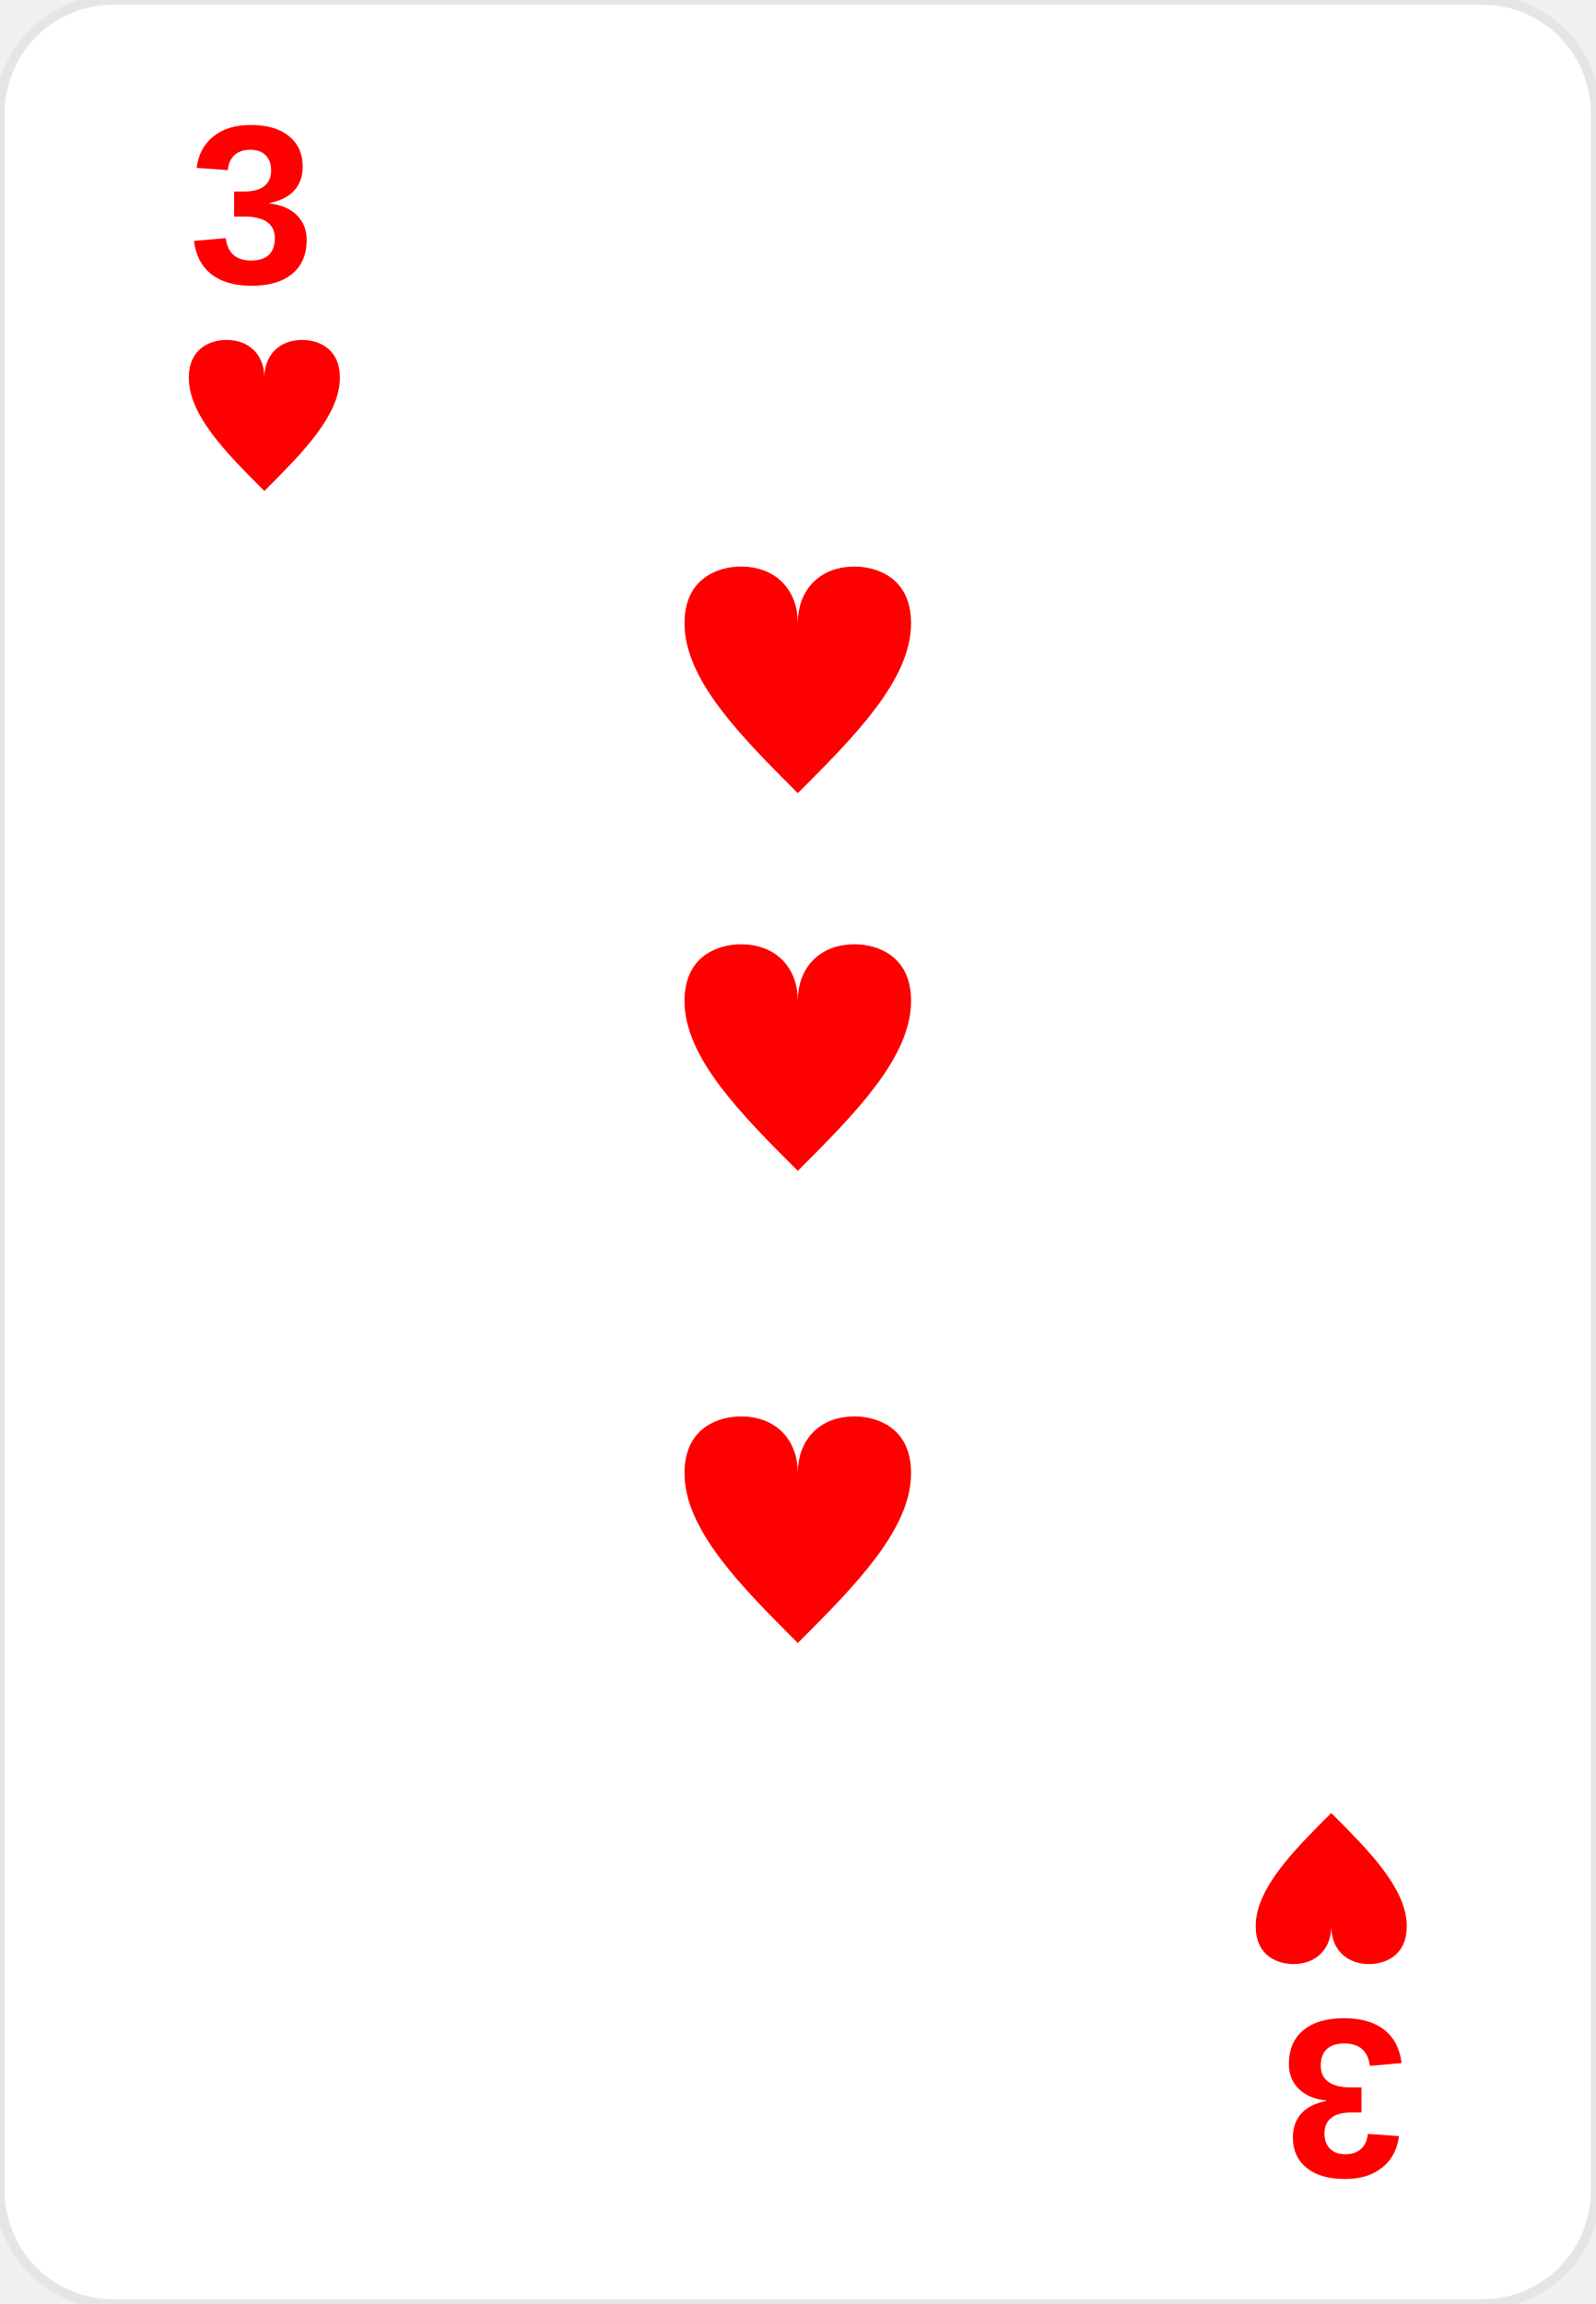
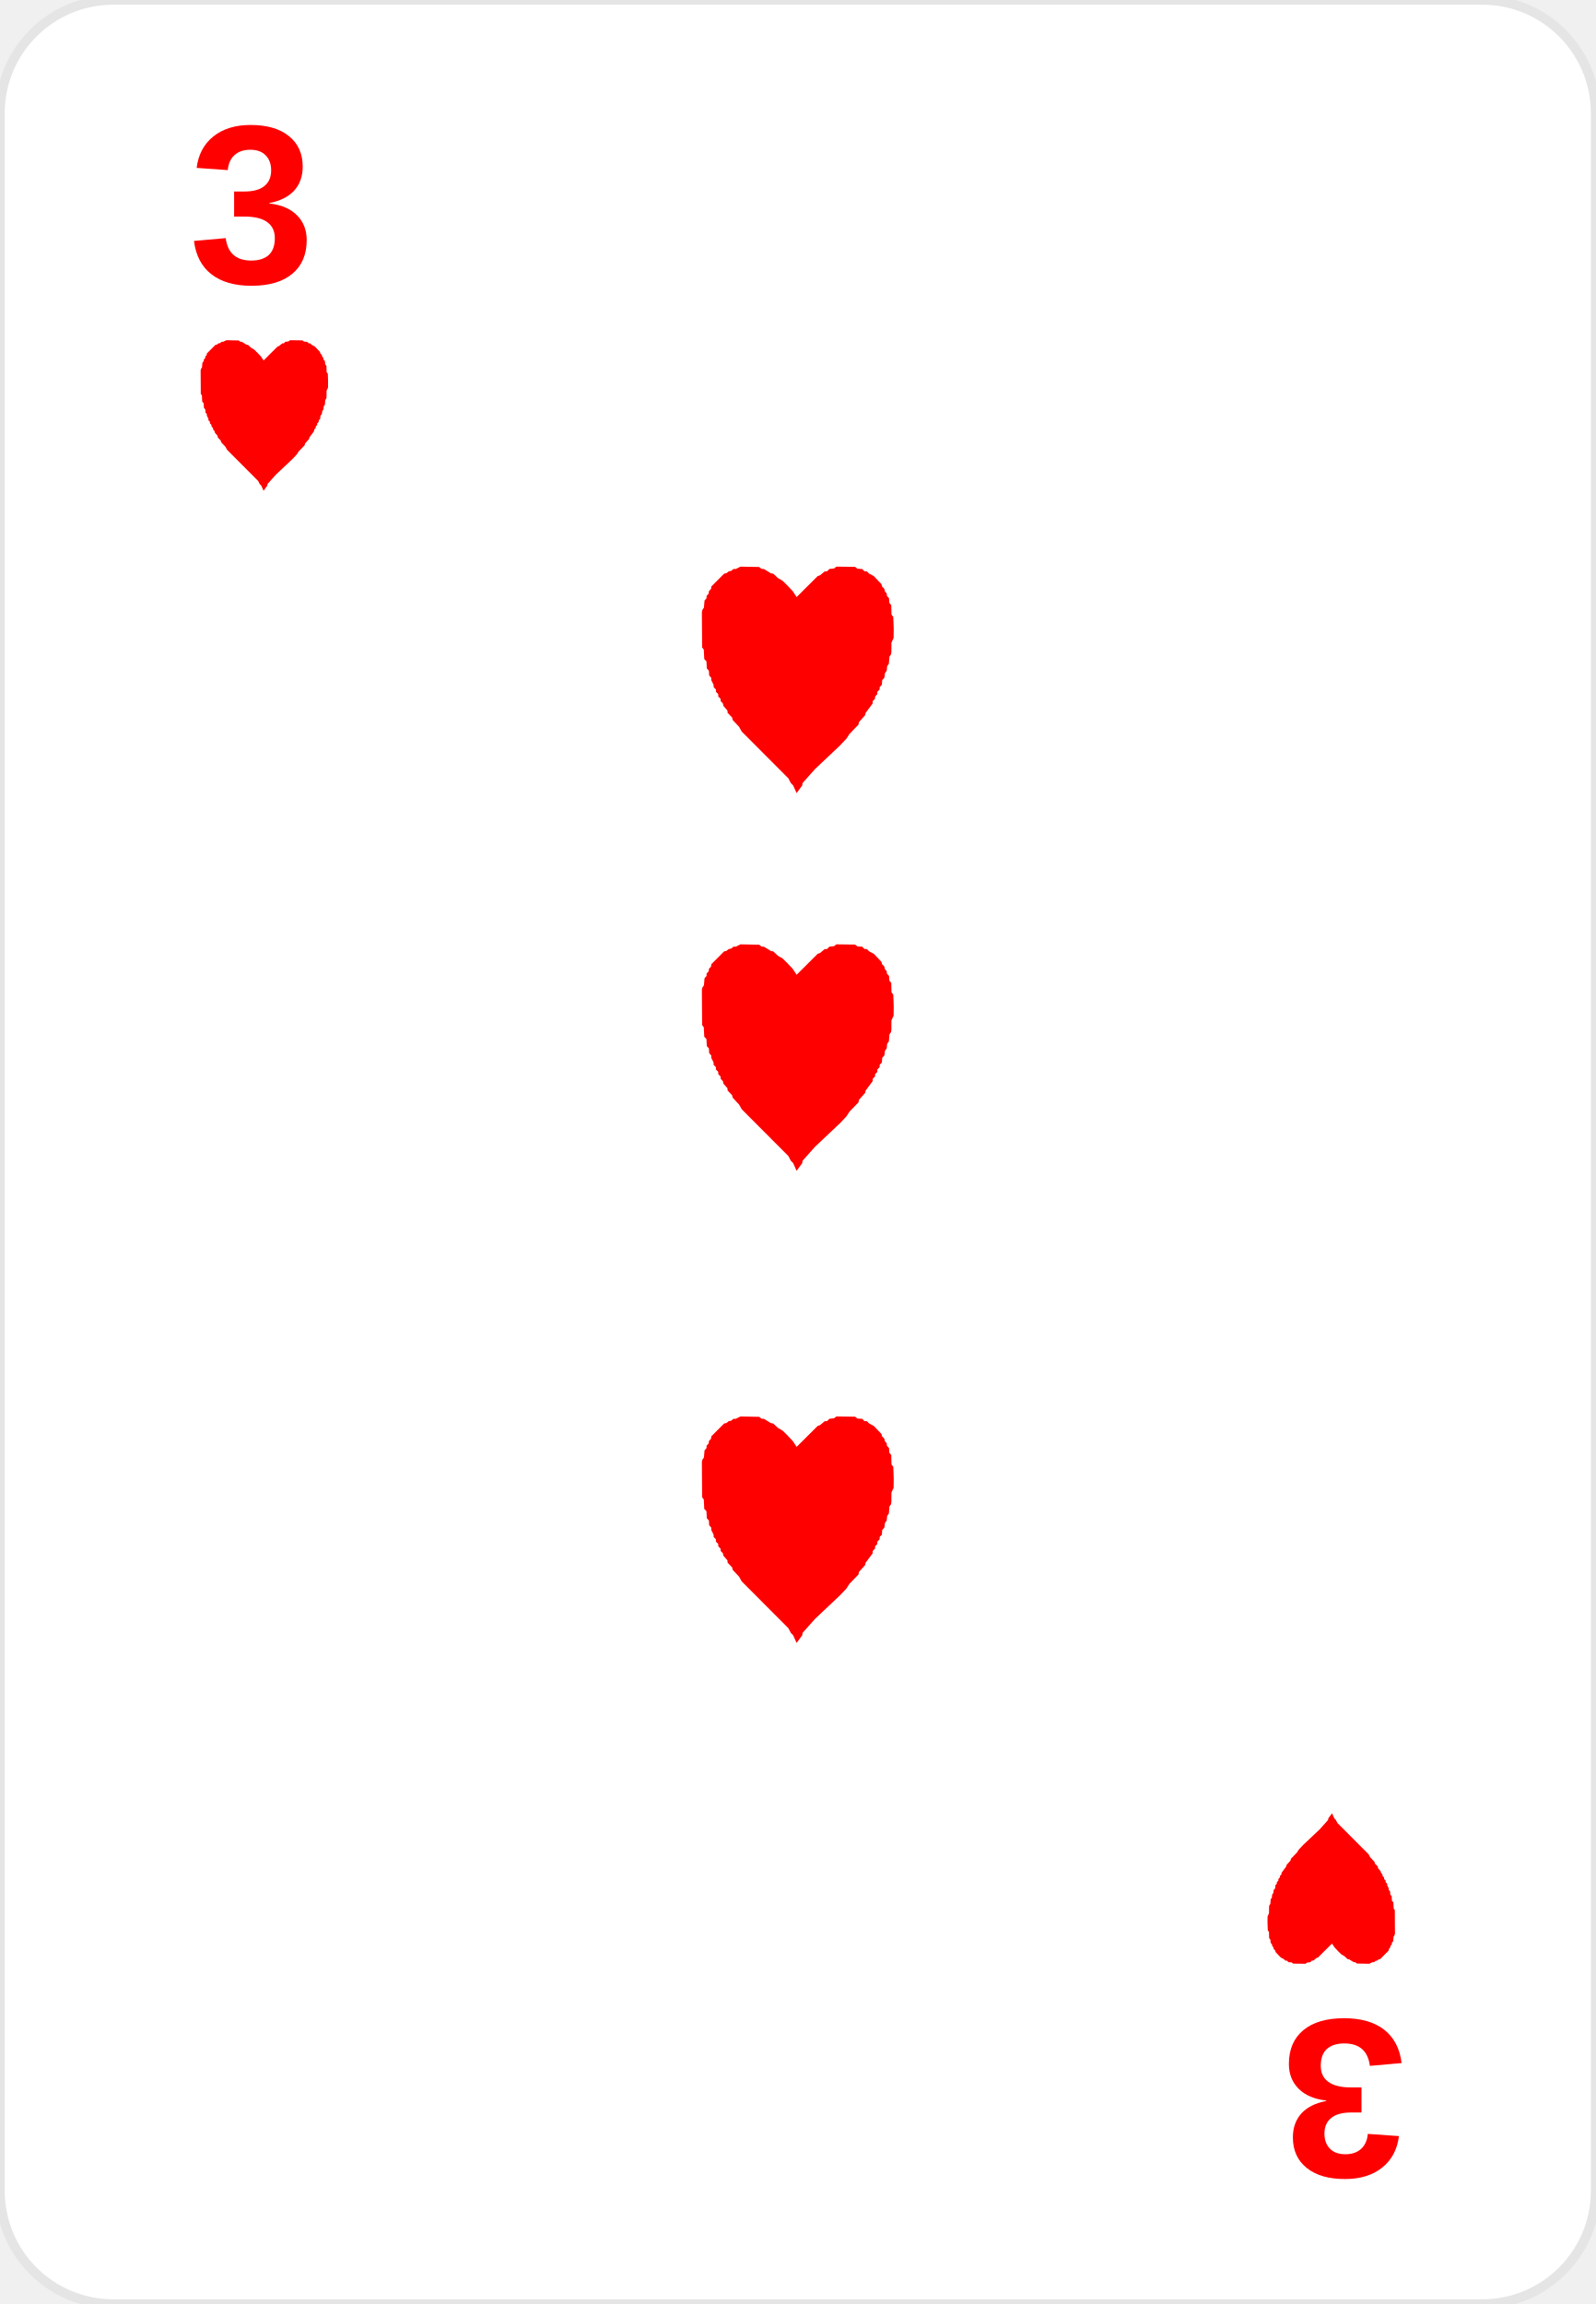
<svg xmlns="http://www.w3.org/2000/svg" width="169" height="244" viewBox="0 0 169 244" fill="none">
  <rect width="169" height="244" rx="12" fill="white" stroke="#E5E5E5" />
  <g transform="translate(20, 30)">
    <text font-family="Arial" font-size="24" font-weight="bold" fill="#FF0000">3</text>
    <g transform="translate(8, 14) scale(0.8)">
-       <path d="M0,10         C-5,5 -10,0 -10,-5         C-10,-9 -7,-10 -5,-10         C-2,-10 0,-8 0,-5         C0,-8 2,-10 5,-10         C7,-10 10,-9 10,-5         C10,0 5,5 0,10Z" fill="red" />
+       <path d="M-0.103,9.961 L-0.411,9.283 L-0.613,9.077 L-0.828,8.665 L-4.932,4.549 L-5.162,4.137 L-5.735,3.52 L-5.776,3.314 L-6.174,2.902 L-6.191,2.697 L-6.548,2.285 L-6.586,2.079 L-6.783,1.873 L-6.792,1.668 L-6.997,1.462 L-7,1.256 L-7.203,1.05 L-7.204,0.844 L-7.404,0.638 L-7.409,0.433 L-7.615,0.021 L-7.615,-0.185 L-7.797,-0.391 L-7.821,-0.802 L-8.004,-1.008 L-8.036,-1.625 L-8.228,-1.831 L-8.27,-2.655 L-8.417,-2.86 L-8.438,-5.948 L-8.396,-6.153 L-8.257,-6.359 L-8.205,-6.977 L-8.028,-7.182 L-8.026,-7.388 L-7.836,-7.594 L-7.821,-7.8 L-7.631,-8.006 L-7.609,-8.212 L-6.483,-9.341 L-6.277,-9.386 L-6.071,-9.549 L-5.865,-9.585 L-5.66,-9.755 L-5.454,-9.755 L-5.042,-9.961 L-3.396,-9.929 L-3.19,-9.763 L-2.984,-9.755 L-2.367,-9.374 L-2.161,-9.341 L-1.749,-8.958 L-1.338,-8.716 L-0.926,-8.312 L-0.442,-7.8 L-0.103,-7.285 L1.75,-9.129 L1.955,-9.199 L2.367,-9.543 L2.573,-9.551 L2.779,-9.755 L3.19,-9.802 L3.396,-9.961 L5.043,-9.941 L5.248,-9.777 L5.66,-9.754 L5.866,-9.551 L6.072,-9.546 L6.278,-9.343 L6.689,-9.126 L7.363,-8.417 L7.413,-8.212 L7.615,-8.006 L7.656,-7.8 L7.821,-7.594 L7.843,-7.388 L8.026,-7.182 L8.058,-6.771 L8.221,-6.565 L8.243,-5.742 L8.4,-5.536 L8.438,-4.507 L8.428,-3.684 L8.238,-3.272 L8.233,-2.449 L8.204,-2.243 L8.062,-2.037 L8.014,-1.42 L7.862,-1.214 L7.821,-0.802 L7.67,-0.596 L7.615,-0.185 L7.425,0.021 L7.396,0.433 L7.204,0.638 L7.199,0.844 L6.999,1.05 L6.998,1.256 L6.805,1.462 L6.792,1.668 L6.588,1.873 L6.584,2.079 L5.97,2.902 L5.923,3.108 L5.376,3.726 L5.345,3.932 L4.548,4.755 L4.284,5.166 L3.701,5.784 L1.52,7.842 L0.418,9.077 L0.391,9.283 Z" fill="red" />
    </g>
  </g>
  <g transform="translate(149, 214) rotate(180)">
    <text font-family="Arial" font-size="24" font-weight="bold" fill="#FF0000">3</text>
    <g transform="translate(8, 14) scale(0.8)">
-       <path d="M0,10         C-5,5 -10,0 -10,-5         C-10,-9 -7,-10 -5,-10         C-2,-10 0,-8 0,-5         C0,-8 2,-10 5,-10         C7,-10 10,-9 10,-5         C10,0 5,5 0,10Z" fill="red" />
+       <path d="M-0.103,9.961 L-0.411,9.283 L-0.613,9.077 L-0.828,8.665 L-4.932,4.549 L-5.162,4.137 L-5.735,3.52 L-5.776,3.314 L-6.174,2.902 L-6.191,2.697 L-6.548,2.285 L-6.586,2.079 L-6.783,1.873 L-6.792,1.668 L-6.997,1.462 L-7,1.256 L-7.203,1.05 L-7.204,0.844 L-7.404,0.638 L-7.409,0.433 L-7.615,0.021 L-7.615,-0.185 L-7.797,-0.391 L-7.821,-0.802 L-8.004,-1.008 L-8.036,-1.625 L-8.228,-1.831 L-8.27,-2.655 L-8.417,-2.86 L-8.438,-5.948 L-8.396,-6.153 L-8.257,-6.359 L-8.205,-6.977 L-8.028,-7.182 L-8.026,-7.388 L-7.836,-7.594 L-7.821,-7.8 L-7.631,-8.006 L-7.609,-8.212 L-6.483,-9.341 L-6.277,-9.386 L-6.071,-9.549 L-5.865,-9.585 L-5.66,-9.755 L-5.454,-9.755 L-5.042,-9.961 L-3.396,-9.929 L-3.19,-9.763 L-2.984,-9.755 L-2.367,-9.374 L-2.161,-9.341 L-1.749,-8.958 L-1.338,-8.716 L-0.926,-8.312 L-0.442,-7.8 L-0.103,-7.285 L1.75,-9.129 L1.955,-9.199 L2.367,-9.543 L2.573,-9.551 L2.779,-9.755 L3.19,-9.802 L3.396,-9.961 L5.043,-9.941 L5.248,-9.777 L5.66,-9.754 L5.866,-9.551 L6.072,-9.546 L6.278,-9.343 L6.689,-9.126 L7.363,-8.417 L7.413,-8.212 L7.615,-8.006 L7.656,-7.8 L7.821,-7.594 L7.843,-7.388 L8.026,-7.182 L8.058,-6.771 L8.221,-6.565 L8.243,-5.742 L8.4,-5.536 L8.438,-4.507 L8.428,-3.684 L8.238,-3.272 L8.233,-2.449 L8.204,-2.243 L8.062,-2.037 L8.014,-1.42 L7.862,-1.214 L7.821,-0.802 L7.67,-0.596 L7.615,-0.185 L7.425,0.021 L7.396,0.433 L7.204,0.638 L7.199,0.844 L6.999,1.05 L6.998,1.256 L6.805,1.462 L6.792,1.668 L6.588,1.873 L6.584,2.079 L5.97,2.902 L5.923,3.108 L5.376,3.726 L5.345,3.932 L4.548,4.755 L4.284,5.166 L3.701,5.784 L1.52,7.842 L0.418,9.077 L0.391,9.283 Z" fill="red" />
    </g>
  </g>
  <g transform="translate(84.5, 72)">
-     <path d="M0,12         C-6,6 -12,0 -12,-6         C-12,-10.8 -8.4,-12 -6,-12         C-2.4,-12 0,-9.6 0,-6         C0,-9.6 2.4,-12 6,-12         C8.4,-12 12,-10.8 12,-6         C12,0 6,6 0,12Z" fill="red" />
+     <path d="M-0.124,11.992 L-0.495,11.176 L-0.738,10.928 L-0.996,10.432 L-5.938,5.477 L-6.214,4.981 L-6.904,4.238 L-6.954,3.99 L-7.433,3.494 L-7.453,3.247 L-7.883,2.751 L-7.929,2.503 L-8.167,2.255 L-8.177,2.008 L-8.423,1.76 L-8.428,1.512 L-8.672,1.264 L-8.673,1.016 L-8.914,0.769 L-8.92,0.521 L-9.168,0.025 L-9.168,-0.222 L-9.387,-0.47 L-9.416,-0.966 L-9.636,-1.214 L-9.675,-1.957 L-9.906,-2.205 L-9.956,-3.196 L-10.133,-3.444 L-10.159,-7.16 L-10.108,-7.408 L-9.941,-7.656 L-9.879,-8.399 L-9.665,-8.647 L-9.663,-8.895 L-9.434,-9.143 L-9.416,-9.39 L-9.187,-9.638 L-9.161,-9.886 L-7.805,-11.246 L-7.557,-11.299 L-7.309,-11.497 L-7.062,-11.539 L-6.814,-11.744 L-6.566,-11.744 L-6.07,-11.992 L-4.088,-11.953 L-3.84,-11.754 L-3.593,-11.744 L-2.849,-11.286 L-2.601,-11.246 L-2.106,-10.785 L-1.61,-10.494 L-1.115,-10.007 L-0.532,-9.39 L-0.124,-8.771 L2.106,-10.991 L2.354,-11.075 L2.85,-11.489 L3.098,-11.498 L3.345,-11.744 L3.841,-11.801 L4.089,-11.992 L6.071,-11.968 L6.319,-11.771 L6.814,-11.743 L7.062,-11.499 L7.31,-11.493 L7.558,-11.249 L8.053,-10.987 L8.865,-10.134 L8.924,-9.886 L9.168,-9.638 L9.217,-9.39 L9.416,-9.143 L9.442,-8.895 L9.662,-8.647 L9.701,-8.152 L9.898,-7.904 L9.924,-6.913 L10.113,-6.665 L10.159,-5.426 L10.147,-4.435 L9.918,-3.939 L9.912,-2.948 L9.878,-2.7 L9.706,-2.453 L9.648,-1.709 L9.466,-1.461 L9.416,-0.966 L9.234,-0.718 L9.168,-0.222 L8.94,0.025 L8.905,0.521 L8.673,0.769 L8.667,1.016 L8.426,1.264 L8.425,1.512 L8.192,1.76 L8.177,2.008 L7.931,2.255 L7.927,2.503 L7.187,3.494 L7.131,3.742 L6.472,4.485 L6.435,4.733 L5.476,5.724 L5.158,6.22 L4.455,6.963 L1.83,9.441 L0.503,10.928 L0.471,11.176 Z" fill="red" />
  </g>
  <g transform="translate(84.5, 112)">
-     <path d="M0,12         C-6,6 -12,0 -12,-6         C-12,-10.8 -8.4,-12 -6,-12         C-2.4,-12 0,-9.6 0,-6         C0,-9.6 2.4,-12 6,-12         C8.4,-12 12,-10.8 12,-6         C12,0 6,6 0,12Z" fill="red" />
+     <path d="M-0.124,11.992 L-0.495,11.176 L-0.738,10.928 L-0.996,10.432 L-5.938,5.477 L-6.214,4.981 L-6.904,4.238 L-6.954,3.99 L-7.433,3.494 L-7.453,3.247 L-7.883,2.751 L-7.929,2.503 L-8.167,2.255 L-8.177,2.008 L-8.423,1.76 L-8.428,1.512 L-8.672,1.264 L-8.673,1.016 L-8.914,0.769 L-8.92,0.521 L-9.168,0.025 L-9.168,-0.222 L-9.387,-0.47 L-9.416,-0.966 L-9.636,-1.214 L-9.675,-1.957 L-9.906,-2.205 L-9.956,-3.196 L-10.133,-3.444 L-10.159,-7.16 L-10.108,-7.408 L-9.941,-7.656 L-9.879,-8.399 L-9.665,-8.647 L-9.663,-8.895 L-9.434,-9.143 L-9.416,-9.39 L-9.187,-9.638 L-9.161,-9.886 L-7.805,-11.246 L-7.557,-11.299 L-7.309,-11.497 L-7.062,-11.539 L-6.814,-11.744 L-6.566,-11.744 L-6.07,-11.992 L-4.088,-11.953 L-3.84,-11.754 L-3.593,-11.744 L-2.849,-11.286 L-2.601,-11.246 L-2.106,-10.785 L-1.61,-10.494 L-1.115,-10.007 L-0.532,-9.39 L-0.124,-8.771 L2.106,-10.991 L2.354,-11.075 L2.85,-11.489 L3.098,-11.498 L3.345,-11.744 L3.841,-11.801 L4.089,-11.992 L6.071,-11.968 L6.319,-11.771 L6.814,-11.743 L7.062,-11.499 L7.31,-11.493 L7.558,-11.249 L8.053,-10.987 L8.865,-10.134 L8.924,-9.886 L9.168,-9.638 L9.217,-9.39 L9.416,-9.143 L9.442,-8.895 L9.662,-8.647 L9.701,-8.152 L9.898,-7.904 L9.924,-6.913 L10.113,-6.665 L10.159,-5.426 L10.147,-4.435 L9.918,-3.939 L9.912,-2.948 L9.878,-2.7 L9.706,-2.453 L9.648,-1.709 L9.466,-1.461 L9.416,-0.966 L9.234,-0.718 L9.168,-0.222 L8.94,0.025 L8.905,0.521 L8.673,0.769 L8.667,1.016 L8.426,1.264 L8.425,1.512 L8.192,1.76 L8.177,2.008 L7.931,2.255 L7.927,2.503 L7.187,3.494 L7.131,3.742 L6.472,4.485 L6.435,4.733 L5.476,5.724 L5.158,6.22 L4.455,6.963 L1.83,9.441 L0.503,10.928 L0.471,11.176 Z" fill="red" />
  </g>
  <g transform="translate(84.5, 162)">
-     <path d="M0,12         C-6,6 -12,0 -12,-6         C-12,-10.8 -8.4,-12 -6,-12         C-2.4,-12 0,-9.6 0,-6         C0,-9.6 2.4,-12 6,-12         C8.4,-12 12,-10.8 12,-6         C12,0 6,6 0,12Z" fill="red" />
+     <path d="M-0.124,11.992 L-0.495,11.176 L-0.738,10.928 L-0.996,10.432 L-5.938,5.477 L-6.214,4.981 L-6.904,4.238 L-6.954,3.99 L-7.433,3.494 L-7.453,3.247 L-7.883,2.751 L-7.929,2.503 L-8.167,2.255 L-8.177,2.008 L-8.423,1.76 L-8.428,1.512 L-8.672,1.264 L-8.673,1.016 L-8.914,0.769 L-8.92,0.521 L-9.168,0.025 L-9.168,-0.222 L-9.387,-0.47 L-9.416,-0.966 L-9.636,-1.214 L-9.675,-1.957 L-9.906,-2.205 L-9.956,-3.196 L-10.133,-3.444 L-10.159,-7.16 L-10.108,-7.408 L-9.941,-7.656 L-9.879,-8.399 L-9.665,-8.647 L-9.663,-8.895 L-9.434,-9.143 L-9.416,-9.39 L-9.187,-9.638 L-9.161,-9.886 L-7.805,-11.246 L-7.557,-11.299 L-7.309,-11.497 L-7.062,-11.539 L-6.814,-11.744 L-6.566,-11.744 L-6.07,-11.992 L-4.088,-11.953 L-3.84,-11.754 L-3.593,-11.744 L-2.849,-11.286 L-2.601,-11.246 L-2.106,-10.785 L-1.61,-10.494 L-1.115,-10.007 L-0.532,-9.39 L-0.124,-8.771 L2.106,-10.991 L2.354,-11.075 L2.85,-11.489 L3.098,-11.498 L3.345,-11.744 L3.841,-11.801 L4.089,-11.992 L6.071,-11.968 L6.319,-11.771 L6.814,-11.743 L7.062,-11.499 L7.31,-11.493 L7.558,-11.249 L8.053,-10.987 L8.865,-10.134 L8.924,-9.886 L9.168,-9.638 L9.217,-9.39 L9.416,-9.143 L9.442,-8.895 L9.662,-8.647 L9.701,-8.152 L9.898,-7.904 L9.924,-6.913 L10.113,-6.665 L10.159,-5.426 L10.147,-4.435 L9.918,-3.939 L9.912,-2.948 L9.878,-2.7 L9.706,-2.453 L9.648,-1.709 L9.466,-1.461 L9.416,-0.966 L9.234,-0.718 L9.168,-0.222 L8.94,0.025 L8.905,0.521 L8.673,0.769 L8.667,1.016 L8.426,1.264 L8.425,1.512 L8.192,1.76 L8.177,2.008 L7.931,2.255 L7.927,2.503 L7.187,3.494 L7.131,3.742 L6.472,4.485 L6.435,4.733 L5.476,5.724 L5.158,6.22 L4.455,6.963 L1.83,9.441 L0.503,10.928 L0.471,11.176 Z" fill="red" />
  </g>
</svg>
